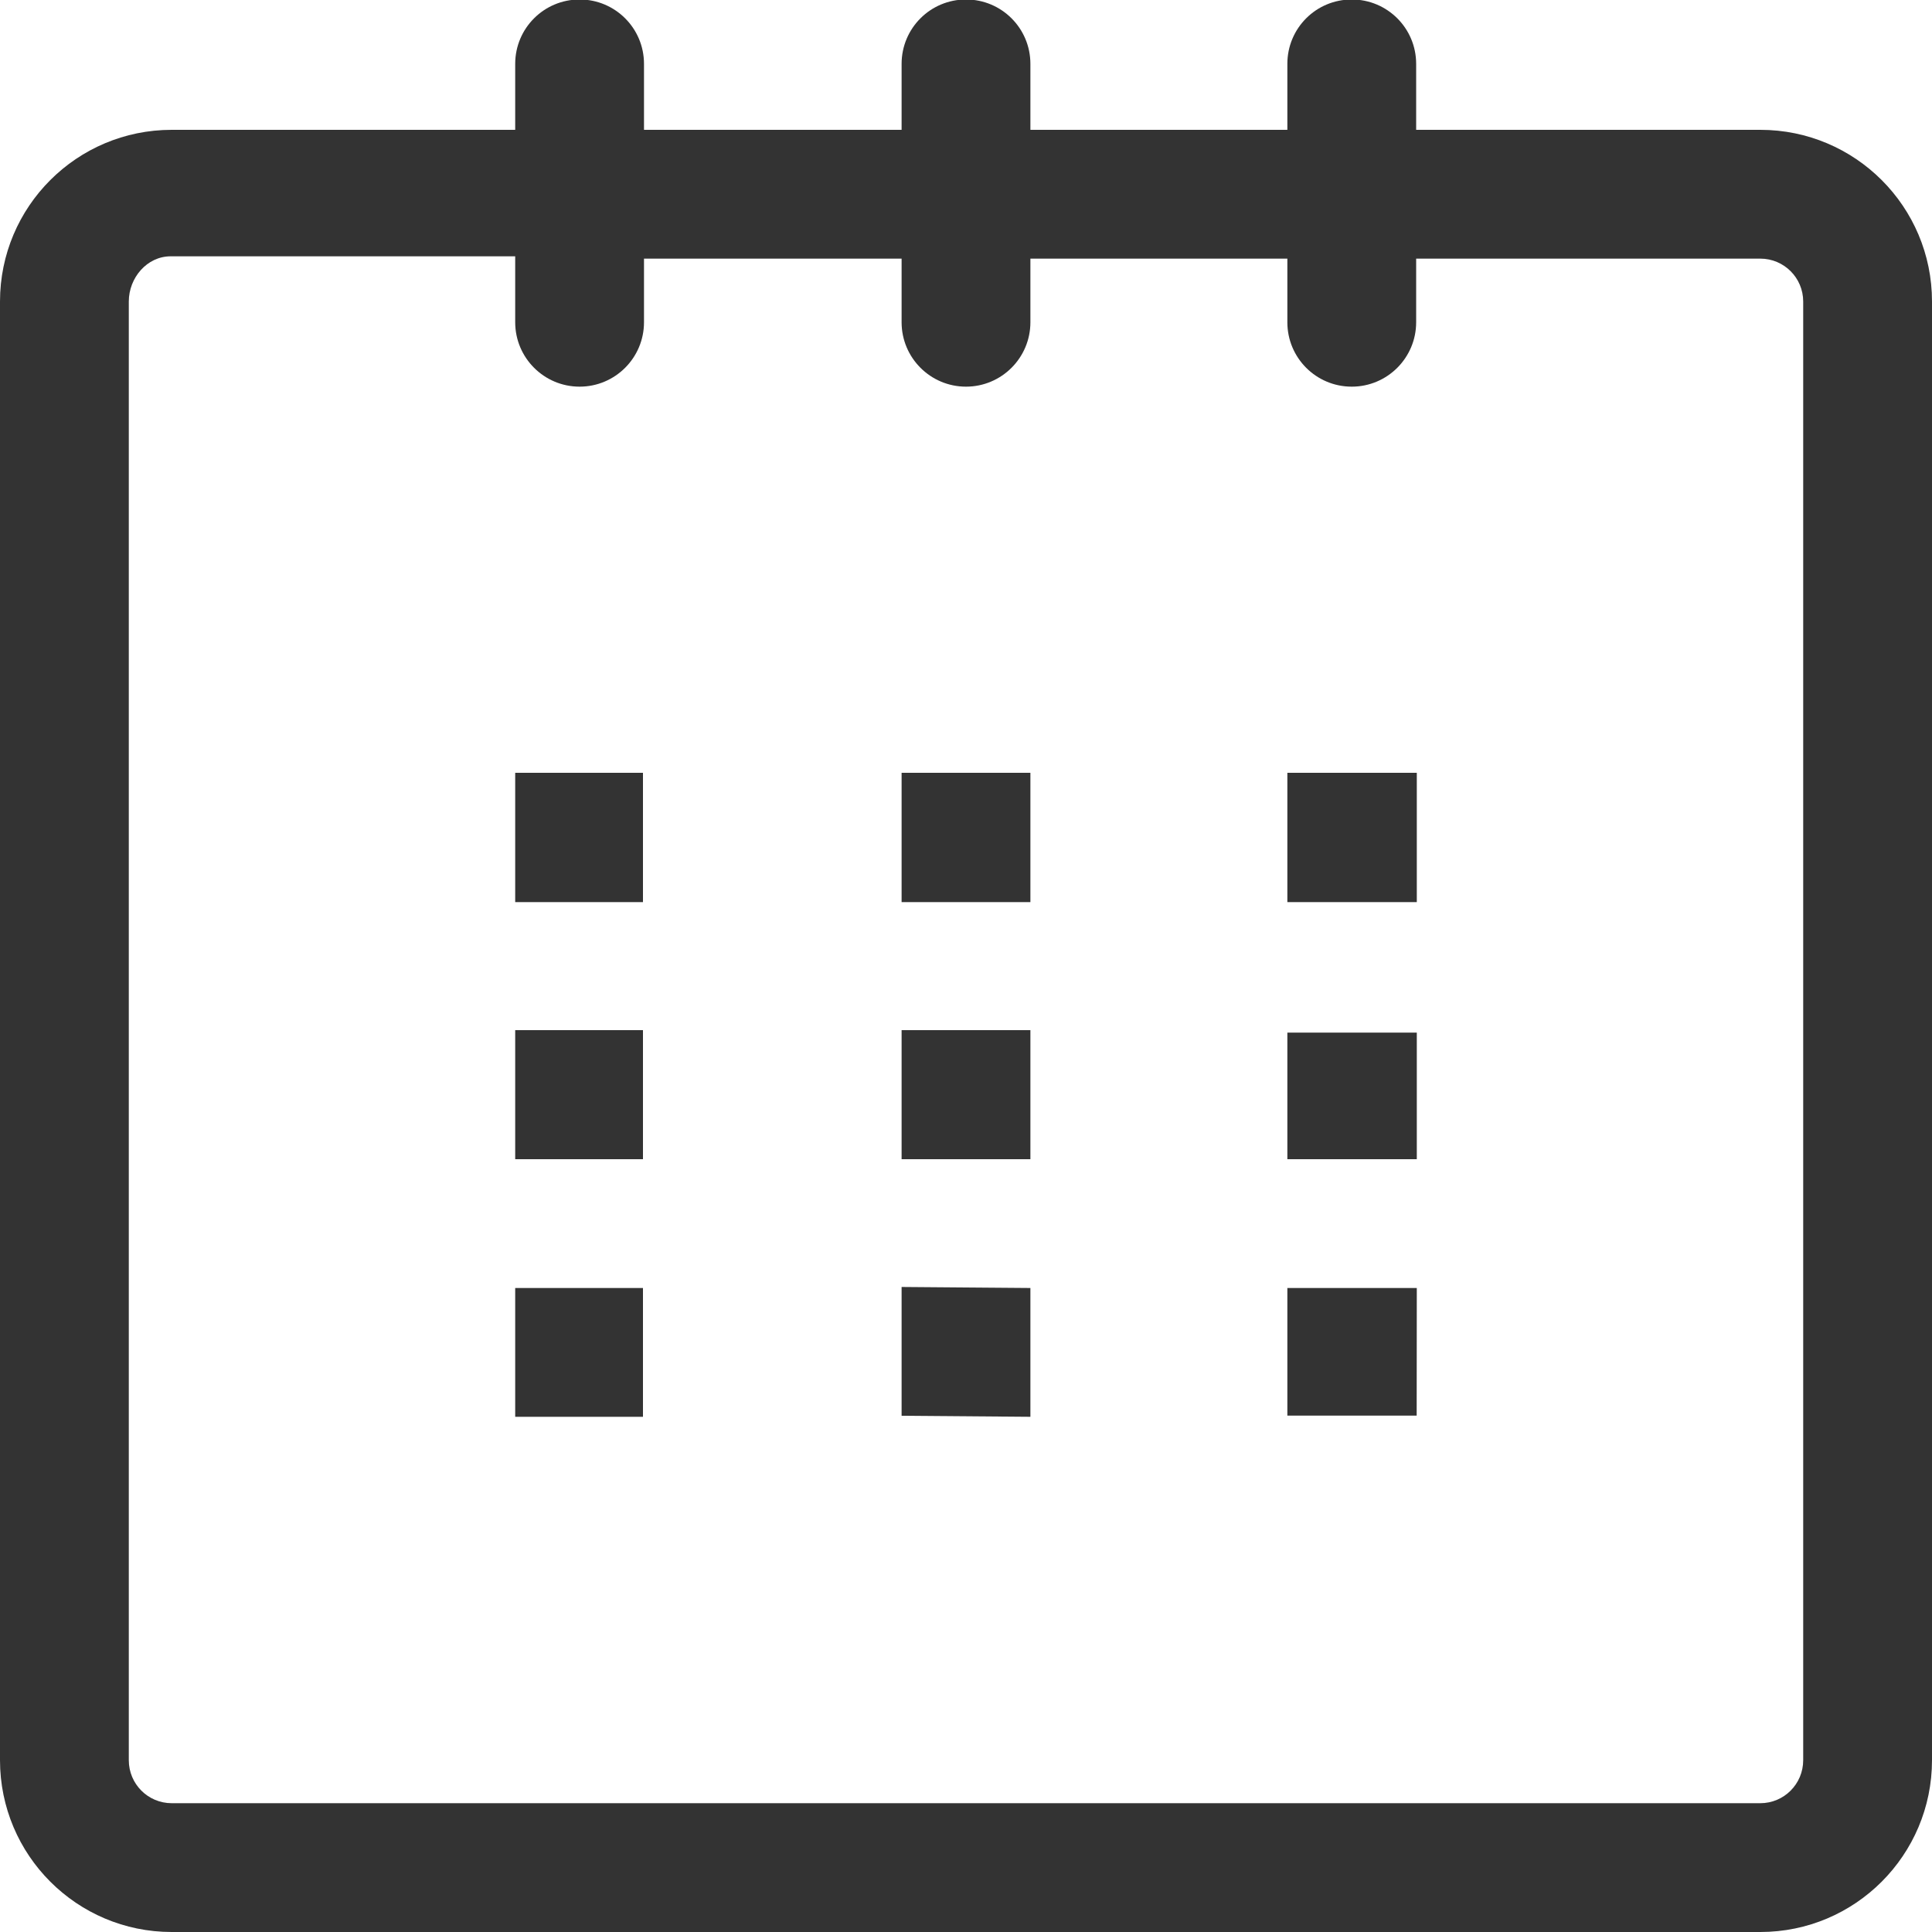
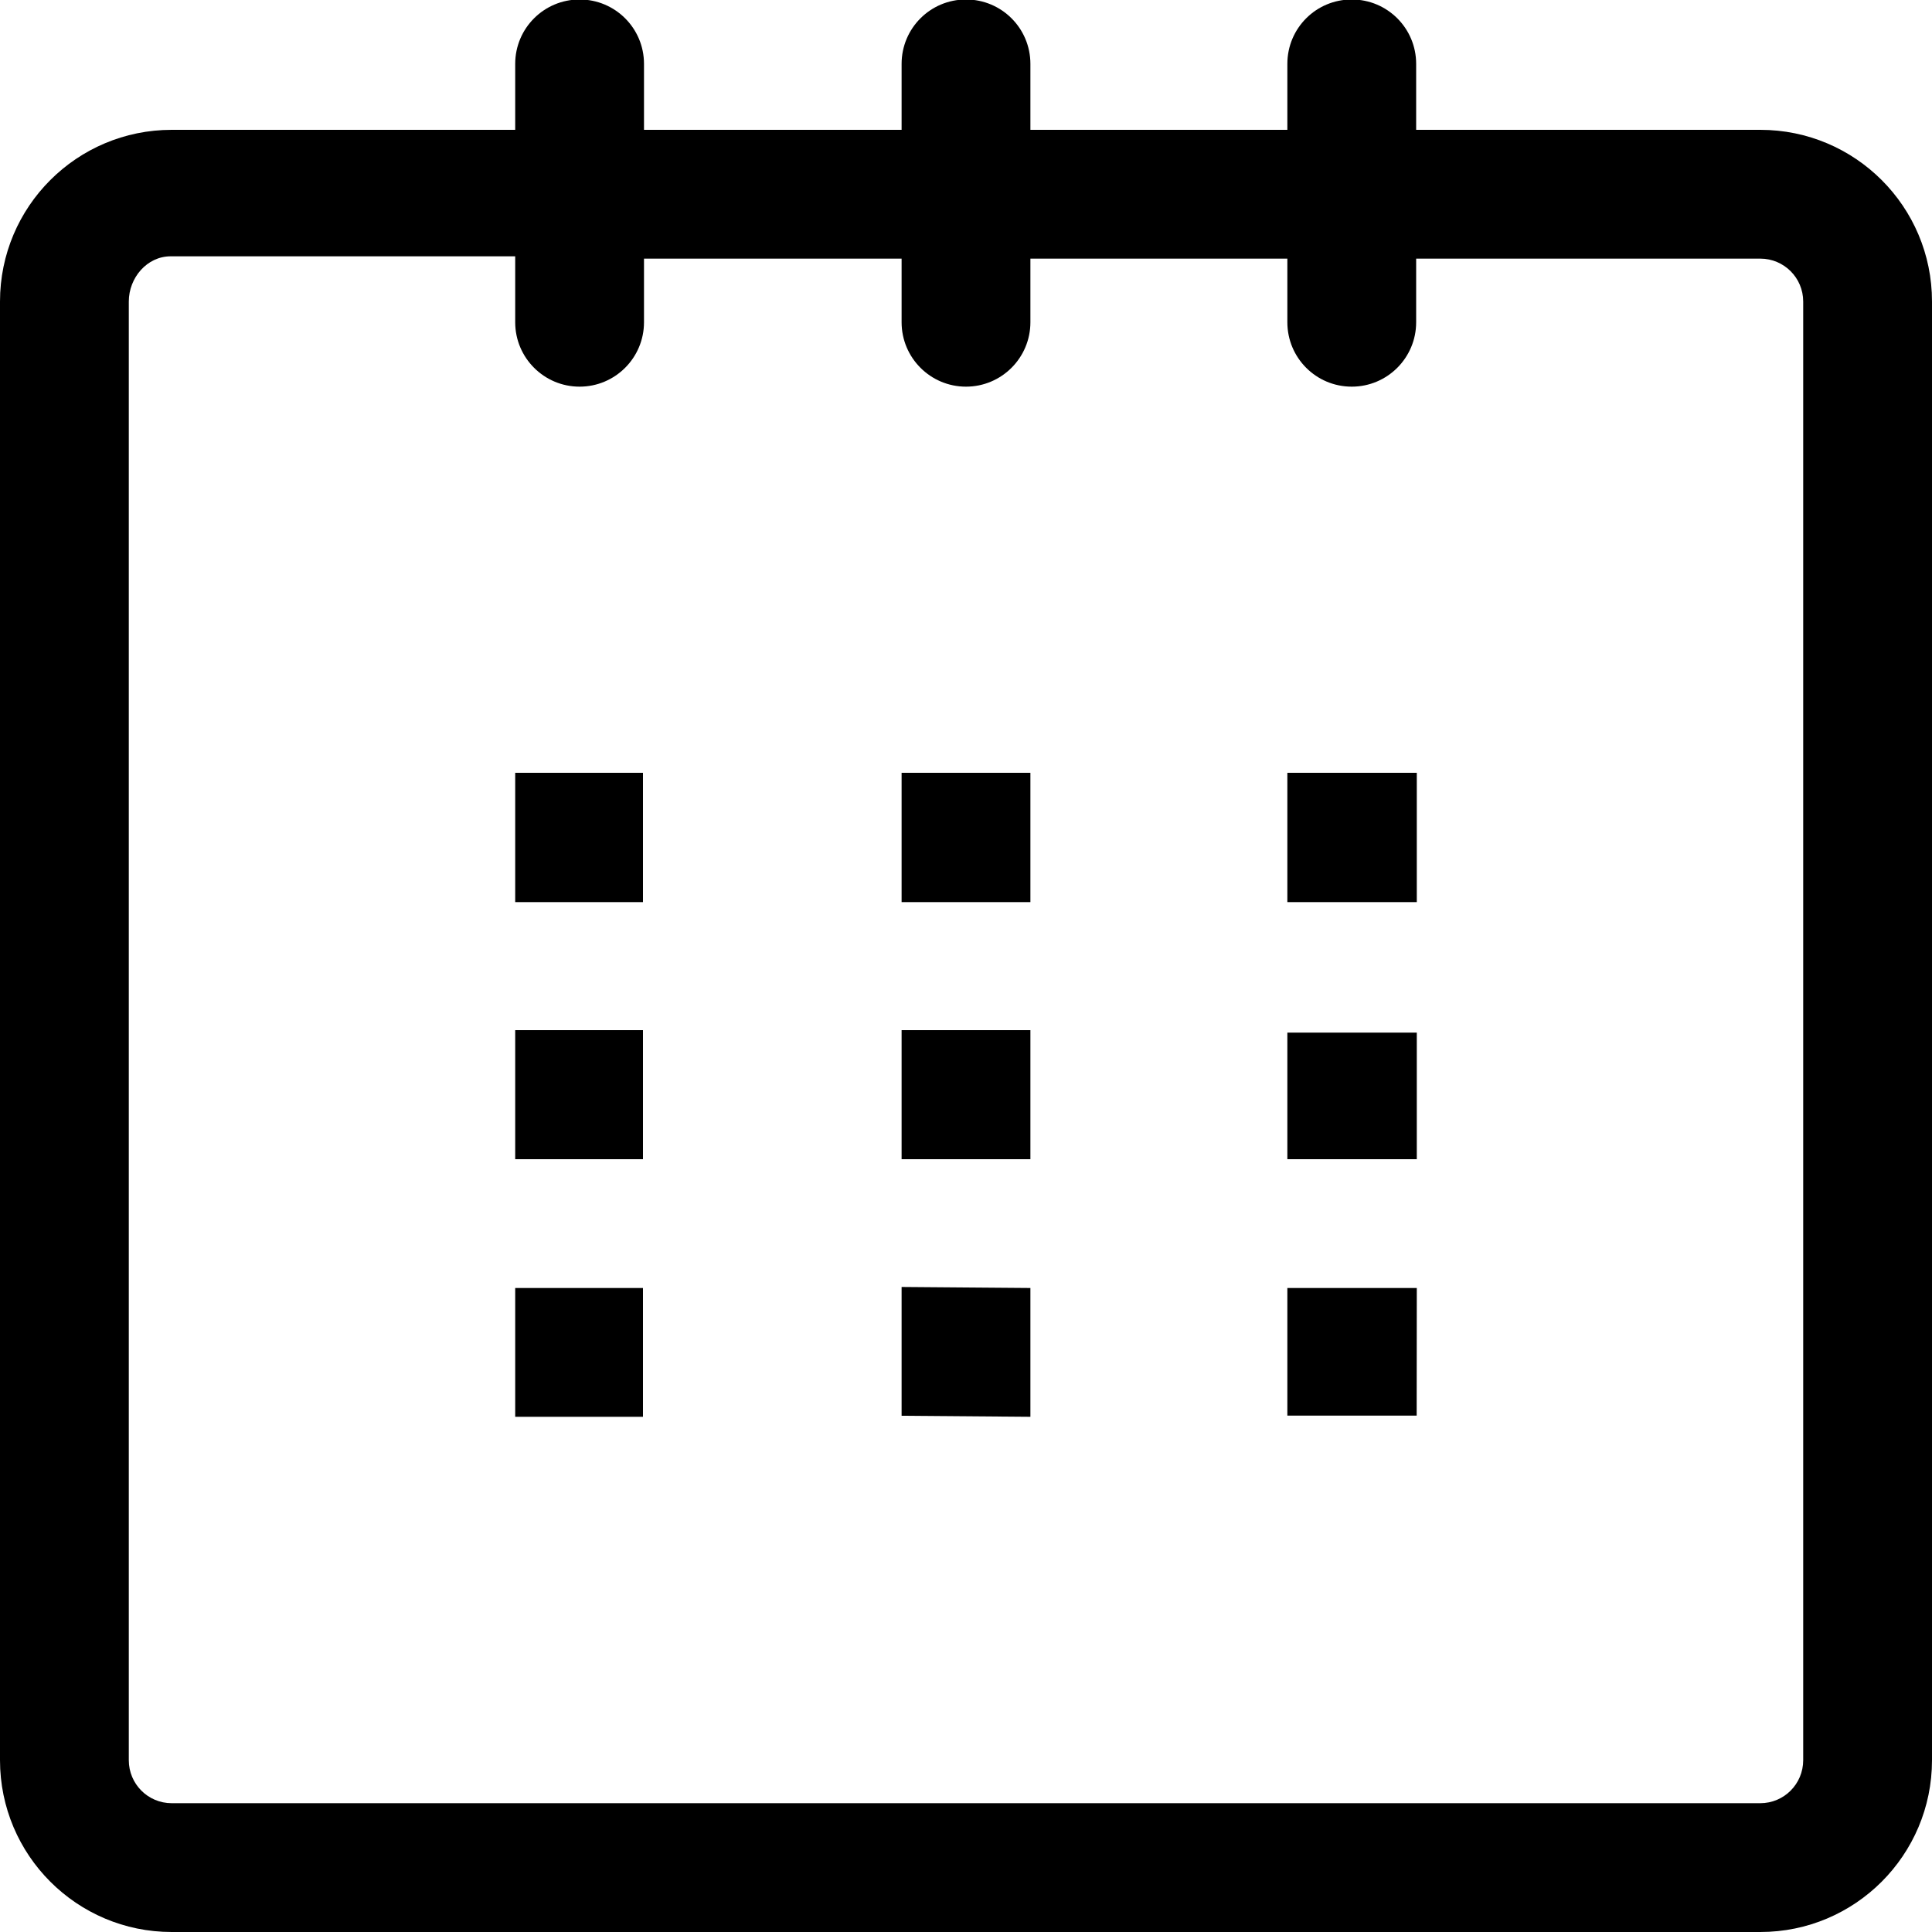
<svg xmlns="http://www.w3.org/2000/svg" width="15px" height="15px" viewBox="0 0 15 15" version="1.1">
-   <g stroke="none" stroke-width="1" fill="none" fill-rule="evenodd">
-     <g id="pop-up-tours" transform="translate(-783, -522)" fill-rule="nonzero" fill="#333333">
+   <g stroke="none" stroke-width="1">
+     <g id="pop-up-tours" transform="translate(-783, -522)">
      <g id="schedule" transform="translate(783, 521)">
        <path d="M10.995,2.008 L10.995,1.496 C10.995,1.219 10.771,0.996 10.495,0.996 C10.218,0.996 9.995,1.219 9.995,1.496 L9.995,2.008 L8,2.008 L8,1.496 C8,1.219 7.776,0.996 7.5,0.996 C7.224,0.996 7,1.219 7,1.496 L7,2.008 L5,2.008 L5,1.496 C5,1.219 4.776,0.996 4.5,0.996 C4.224,0.996 4,1.219 4,1.496 L4,2.008 L1.333,2.008 C0.597,2.008 0,2.604 0,3.341 L0,14.666 C0,15.403 0.597,16 1.333,16 L13.667,16 C14.403,16 15,15.403 15,14.666 L15,3.341 C15,2.604 14.403,2.008 13.667,2.008 L10.995,2.008 Z M14,14.666 C14,14.851 13.851,15 13.667,15 L1.333,15 C1.149,15 1,14.851 1,14.666 L1,3.341 C1,3.157 1.141,2.99 1.325,2.99 L2.453,2.99 L4,2.99 L4,3.502 C4,3.778 4.224,4.002 4.5,4.002 C4.776,4.002 5,3.778 5,3.502 L5,3.008 L7,3.008 L7,3.502 C7,3.778 7.224,4.002 7.5,4.002 C7.776,4.002 8,3.778 8,3.502 L8,3.008 L9.995,3.008 L9.995,3.502 C9.995,3.778 10.218,4.002 10.495,4.002 C10.771,4.002 10.995,3.778 10.995,3.502 L10.995,3.008 L13.667,3.008 C13.851,3.008 14,3.157 14,3.341 L14,14.666 Z M4,7 L4.992,7 L4.992,8.004 L4,8.004 L4,7 Z M4,8.998 L4.992,8.998 L4.992,10 L4,10 L4,8.998 Z M4,11 L4.992,11 L4.992,12 L4,12 L4,11 Z M7,10.992 L8,11 L8,12 L7,11.992 L7,10.992 Z M7,8.998 L8,8.998 L8,10 L7,10 L7,8.998 Z M7,7 L8,7 L8,8.004 L7,8.004 L7,7 Z M9.995,11 L11,11 L10.999,11.991 L9.995,11.991 L9.995,11 Z M9.995,9.017 L11,9.017 L11,10 L9.995,10 L9.995,9.017 Z M9.995,7 L11,7 L11,8.004 L9.995,8.004 L9.995,7 Z" id="Shape" />
      </g>
    </g>
  </g>
</svg>
